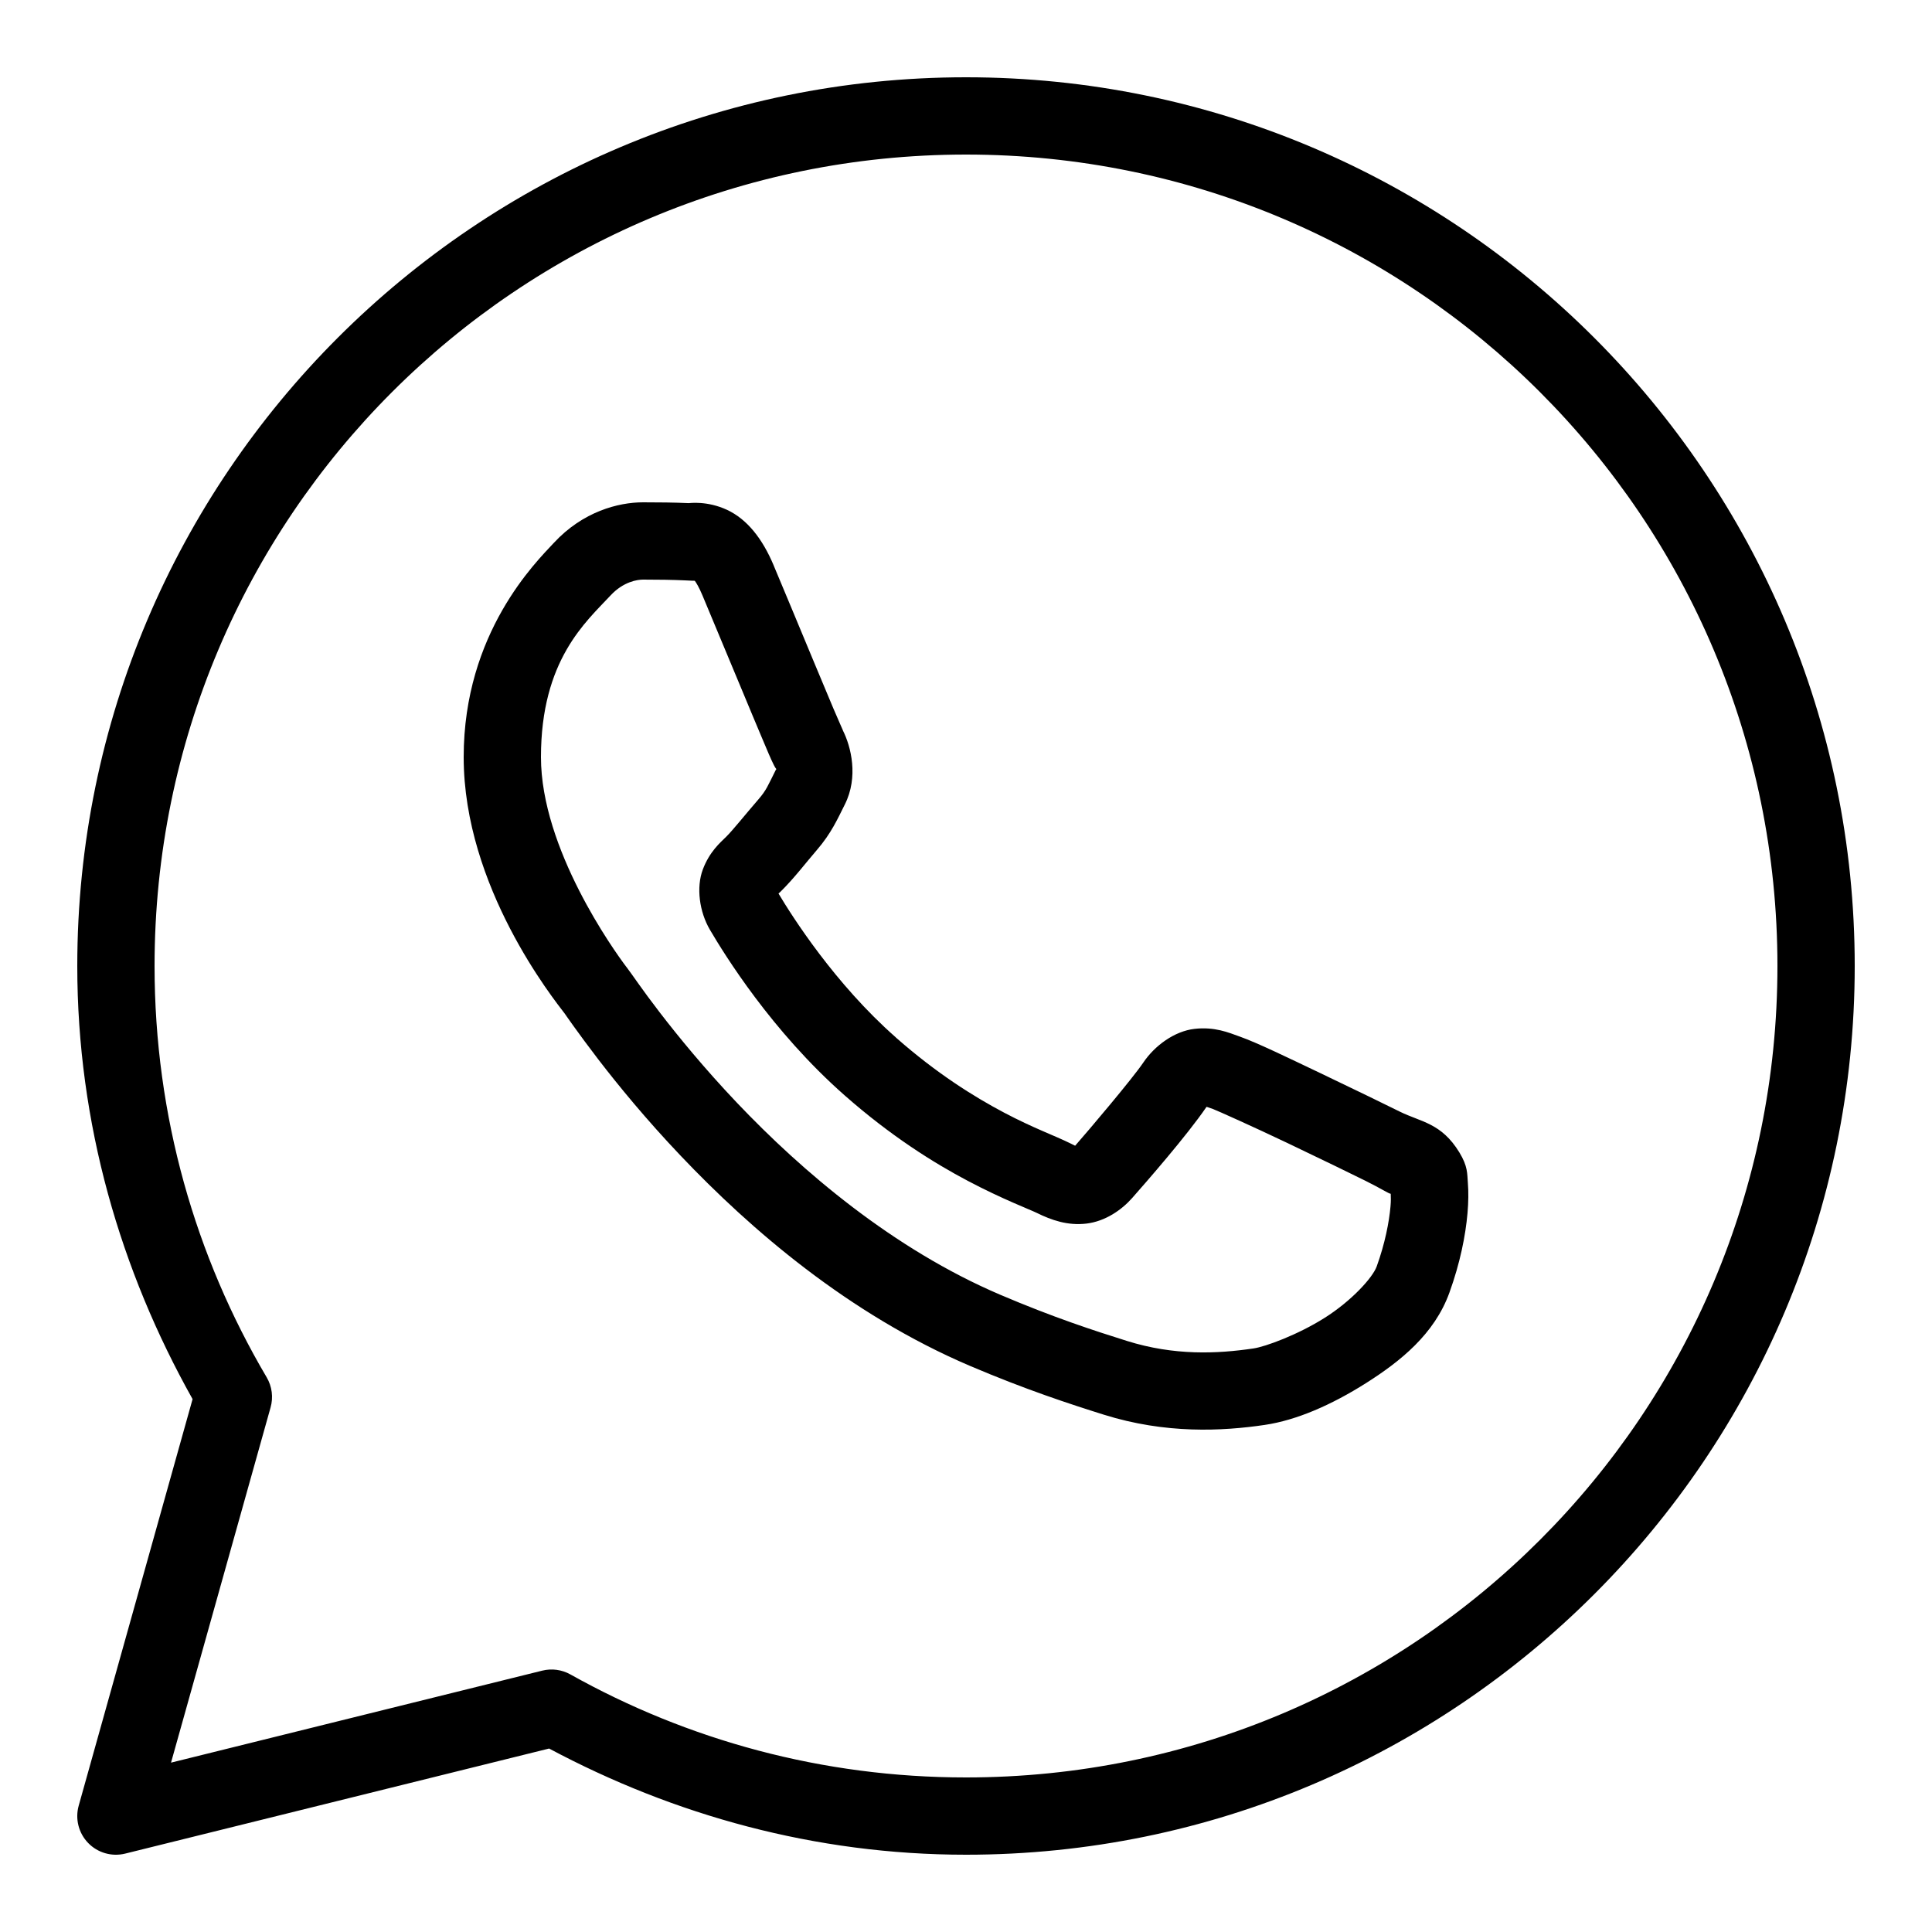
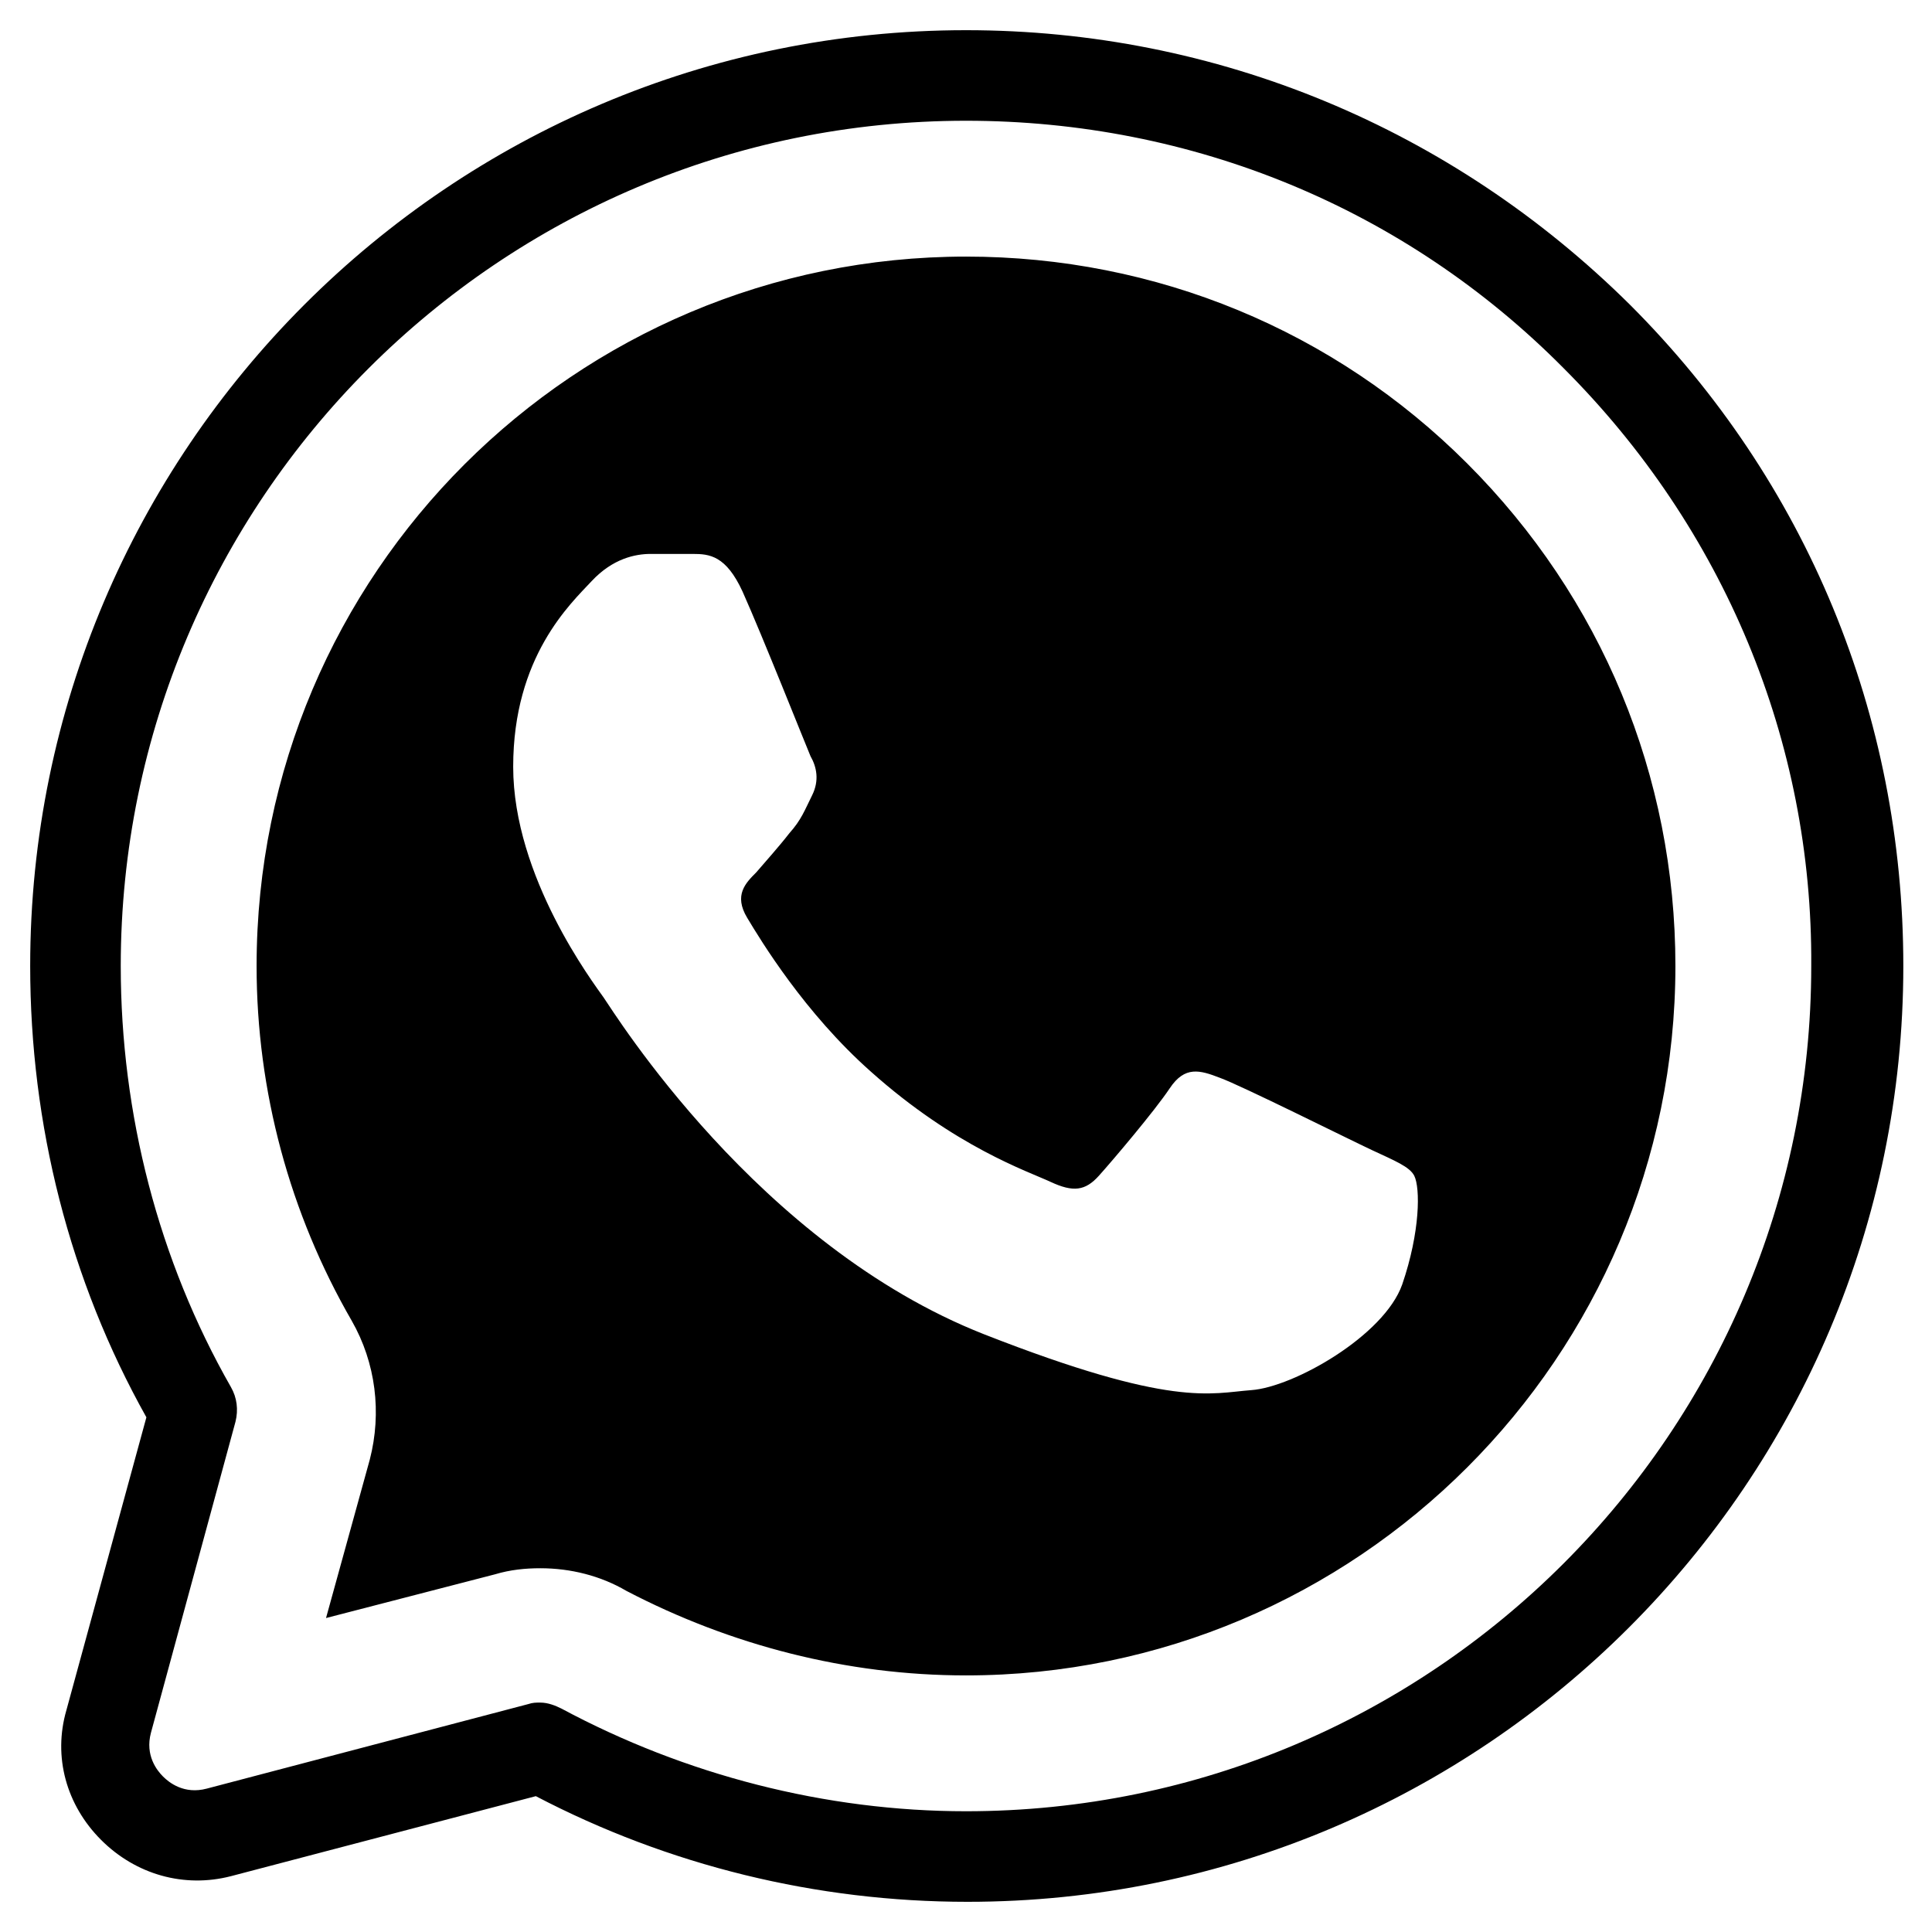
- <svg xmlns="http://www.w3.org/2000/svg" viewBox="0 0 50 50" width="50px" height="50px">
-   <path d="M 25 2 C 12.31 2 2 12.31 2 25 C 2 29.079 3.119 32.886 4.984 36.209 L 2.037 46.73 A 1 1 0 0 0 3.24 47.971 L 14.211 45.252 C 17.435 46.973 21.093 48 25 48 C 37.69 48 48 37.69 48 25 C 48 12.31 37.69 2 25 2 z M 25 4 C 36.61 4 46 13.39 46 25 C 46 36.61 36.61 46 25 46 C 21.278 46 17.792 45.03 14.762 43.334 A 1 1 0 0 0 14.033 43.236 L 4.426 45.617 L 7.002 36.426 A 1 1 0 0 0 6.902 35.646 C 5.061 32.524 4 28.89 4 25 C 4 13.39 13.39 4 25 4 z M 16.643 13 C 16.002 13 15.086 13.238 14.334 14.049 C 13.882 14.536 12 16.37 12 19.594 C 12 22.955 14.331 25.856 14.613 26.229 L 14.615 26.229 L 14.615 26.23 C 14.588 26.195 14.973 26.752 15.486 27.42 C 16 28.088 16.717 28.965 17.619 29.914 C 19.423 31.813 21.958 34.007 25.105 35.35 C 26.555 35.967 27.698 36.339 28.564 36.611 C 30.17 37.115 31.632 37.039 32.73 36.877 C 33.553 36.756 34.457 36.361 35.352 35.795 C 36.246 35.229 37.123 34.525 37.51 33.455 C 37.787 32.688 37.928 31.98 37.979 31.396 C 38.004 31.105 38.007 30.848 37.988 30.609 C 37.969 30.371 37.99 30.189 37.768 29.824 C 37.302 29.06 36.775 29.04 36.225 28.768 C 35.919 28.616 35.049 28.191 34.176 27.775 C 33.304 27.36 32.549 26.992 32.084 26.826 C 31.79 26.72 31.432 26.568 30.914 26.627 C 30.397 26.686 29.885 27.059 29.588 27.5 C 29.306 27.918 28.17 29.258 27.824 29.652 C 27.82 29.65 27.85 29.663 27.713 29.596 C 27.285 29.384 26.761 29.204 25.986 28.795 C 25.212 28.386 24.242 27.783 23.182 26.848 L 23.182 26.846 C 21.603 25.456 20.497 23.711 20.148 23.125 C 20.172 23.097 20.146 23.131 20.195 23.082 L 20.197 23.08 C 20.554 22.729 20.87 22.31 21.137 22.002 C 21.515 21.566 21.682 21.181 21.863 20.822 C 22.224 20.106 22.023 19.319 21.814 18.904 L 21.814 18.902 C 21.829 18.931 21.702 18.65 21.564 18.326 C 21.427 18.001 21.252 17.58 21.064 17.131 C 20.69 16.233 20.272 15.225 20.023 14.635 L 20.023 14.633 C 19.731 13.938 19.334 13.437 18.816 13.195 C 18.298 12.954 17.841 13.022 17.822 13.021 L 17.82 13.021 C 17.451 13.004 17.045 13 16.643 13 z M 16.643 15 C 17.028 15 17.408 15.005 17.727 15.02 C 18.054 15.036 18.034 15.037 17.971 15.008 C 17.907 14.978 17.994 14.968 18.18 15.41 C 18.423 15.988 18.843 16.999 19.219 17.9 C 19.407 18.351 19.582 18.774 19.723 19.105 C 19.863 19.437 19.939 19.622 20.027 19.799 L 20.027 19.801 L 20.029 19.803 C 20.116 19.973 20.108 19.864 20.078 19.924 C 19.867 20.343 19.838 20.445 19.625 20.691 C 19.3 21.066 18.968 21.483 18.793 21.656 C 18.639 21.807 18.362 22.042 18.189 22.502 C 18.016 22.963 18.097 23.595 18.375 24.066 C 18.745 24.695 19.964 26.679 21.859 28.348 C 23.053 29.4 24.165 30.096 25.053 30.564 C 25.941 31.033 26.664 31.307 26.826 31.387 C 27.211 31.577 27.631 31.725 28.119 31.666 C 28.608 31.607 29.029 31.311 29.297 31.008 L 29.299 31.006 C 29.656 30.601 30.716 29.391 31.225 28.645 C 31.246 28.652 31.239 28.646 31.408 28.707 L 31.408 28.709 L 31.41 28.709 C 31.487 28.736 32.454 29.169 33.316 29.58 C 34.179 29.991 35.054 30.418 35.338 30.559 C 35.748 30.762 35.942 30.894 35.992 30.895 C 35.996 30.983 35.999 31.078 35.986 31.223 C 35.951 31.624 35.844 32.18 35.629 32.775 C 35.524 33.067 34.975 33.668 34.283 34.105 C 33.591 34.543 32.749 34.853 32.438 34.898 C 31.5 35.037 30.387 35.087 29.164 34.703 C 28.316 34.437 27.259 34.093 25.891 33.51 C 23.115 32.326 20.756 30.312 19.07 28.537 C 18.228 27.65 17.553 26.824 17.072 26.199 C 16.593 25.576 16.384 25.251 16.209 25.021 L 16.207 25.02 C 15.897 24.61 14 21.971 14 19.594 C 14 17.078 15.168 16.091 15.801 15.41 C 16.133 15.052 16.496 15 16.643 15 z" />
+ <svg xmlns="http://www.w3.org/2000/svg" viewBox="0 0 128 128" width="64px" height="64px">
+   <path d="M 64 2 C 29.8 2 2 29.8 2 64 C 2 74.5 4.599 84.8 9.699 93.9 L 4.4 113.301 C 3.5 116.401 4.399 119.6 6.699 121.9 C 8.999 124.2 12.201 125.101 15.301 124.301 L 35.5 119 C 44.3 123.6 54.1 126 64.1 126 C 98.3 126 126.1 98.2 126.1 64 C 126.1 47.4 119.7 31.899 108 20.199 C 96.2 8.499 80.6 2 64 2 z M 64 8 C 79 8 93.1 13.8 103.6 24.4 C 114.2 35 120.1 49.1 120 64 C 120 94.9 94.9 120 64 120 C 54.7 120 45.399 117.599 37.199 113.199 C 36.799 112.999 36.301 112.801 35.801 112.801 C 35.501 112.801 35.3 112.8 35 112.9 L 13.699 118.5 C 12.199 118.9 11.201 118.099 10.801 117.699 C 10.401 117.299 9.6 116.301 10 114.801 L 15.6 94.199 C 15.8 93.399 15.701 92.6 15.301 91.9 C 10.501 83.5 8 73.8 8 64 C 8 33.1 33.1 8 64 8 z M 64 17 C 38.1 17 17 38 17 64 C 17 72.3 19.201 80.4 23.301 87.5 C 24.901 90.3 25.3 93.599 24.5 96.699 L 21.6 107.199 L 32.801 104.301 C 33.801 104.001 34.801 103.9 35.801 103.9 C 37.801 103.9 39.8 104.4 41.5 105.4 C 48.4 109 56.1 111 64 111 C 89.9 111 111 89.9 111 64 C 111 51.4 106.099 39.599 97.199 30.699 C 88.399 21.899 76.6 17 64 17 z M 43.1 36.699 L 45.9 36.699 C 47 36.699 48.099 36.799 49.199 39.199 C 50.499 42.099 53.399 49.4 53.699 50.1 C 54.099 50.8 54.301 51.699 53.801 52.699 C 53.301 53.699 53.101 54.299 52.301 55.199 C 51.601 56.099 50.7 57.101 50.1 57.801 C 49.4 58.501 48.6 59.301 49.5 60.801 C 50.4 62.301 53.299 67.1 57.699 71 C 63.299 76 68.1 77.601 69.6 78.301 C 71.1 79.001 71.901 78.9 72.801 77.9 C 73.701 76.9 76.5 73.6 77.5 72.1 C 78.5 70.6 79.501 70.9 80.801 71.4 C 82.201 71.9 89.4 75.499 90.9 76.199 C 92.4 76.899 93.399 77.3 93.699 77.9 C 94.099 78.7 94.1 81.6 92.9 85.1 C 91.7 88.5 85.7 91.9 82.9 92.1 C 80.2 92.3 77.699 93.3 65.199 88.4 C 50.199 82.5 40.7 67.1 40 66.1 C 39.3 65.1 34 58.101 34 50.801 C 34 43.501 37.799 40 39.199 38.5 C 40.599 37 42.1 36.699 43.1 36.699 z" />
</svg>
